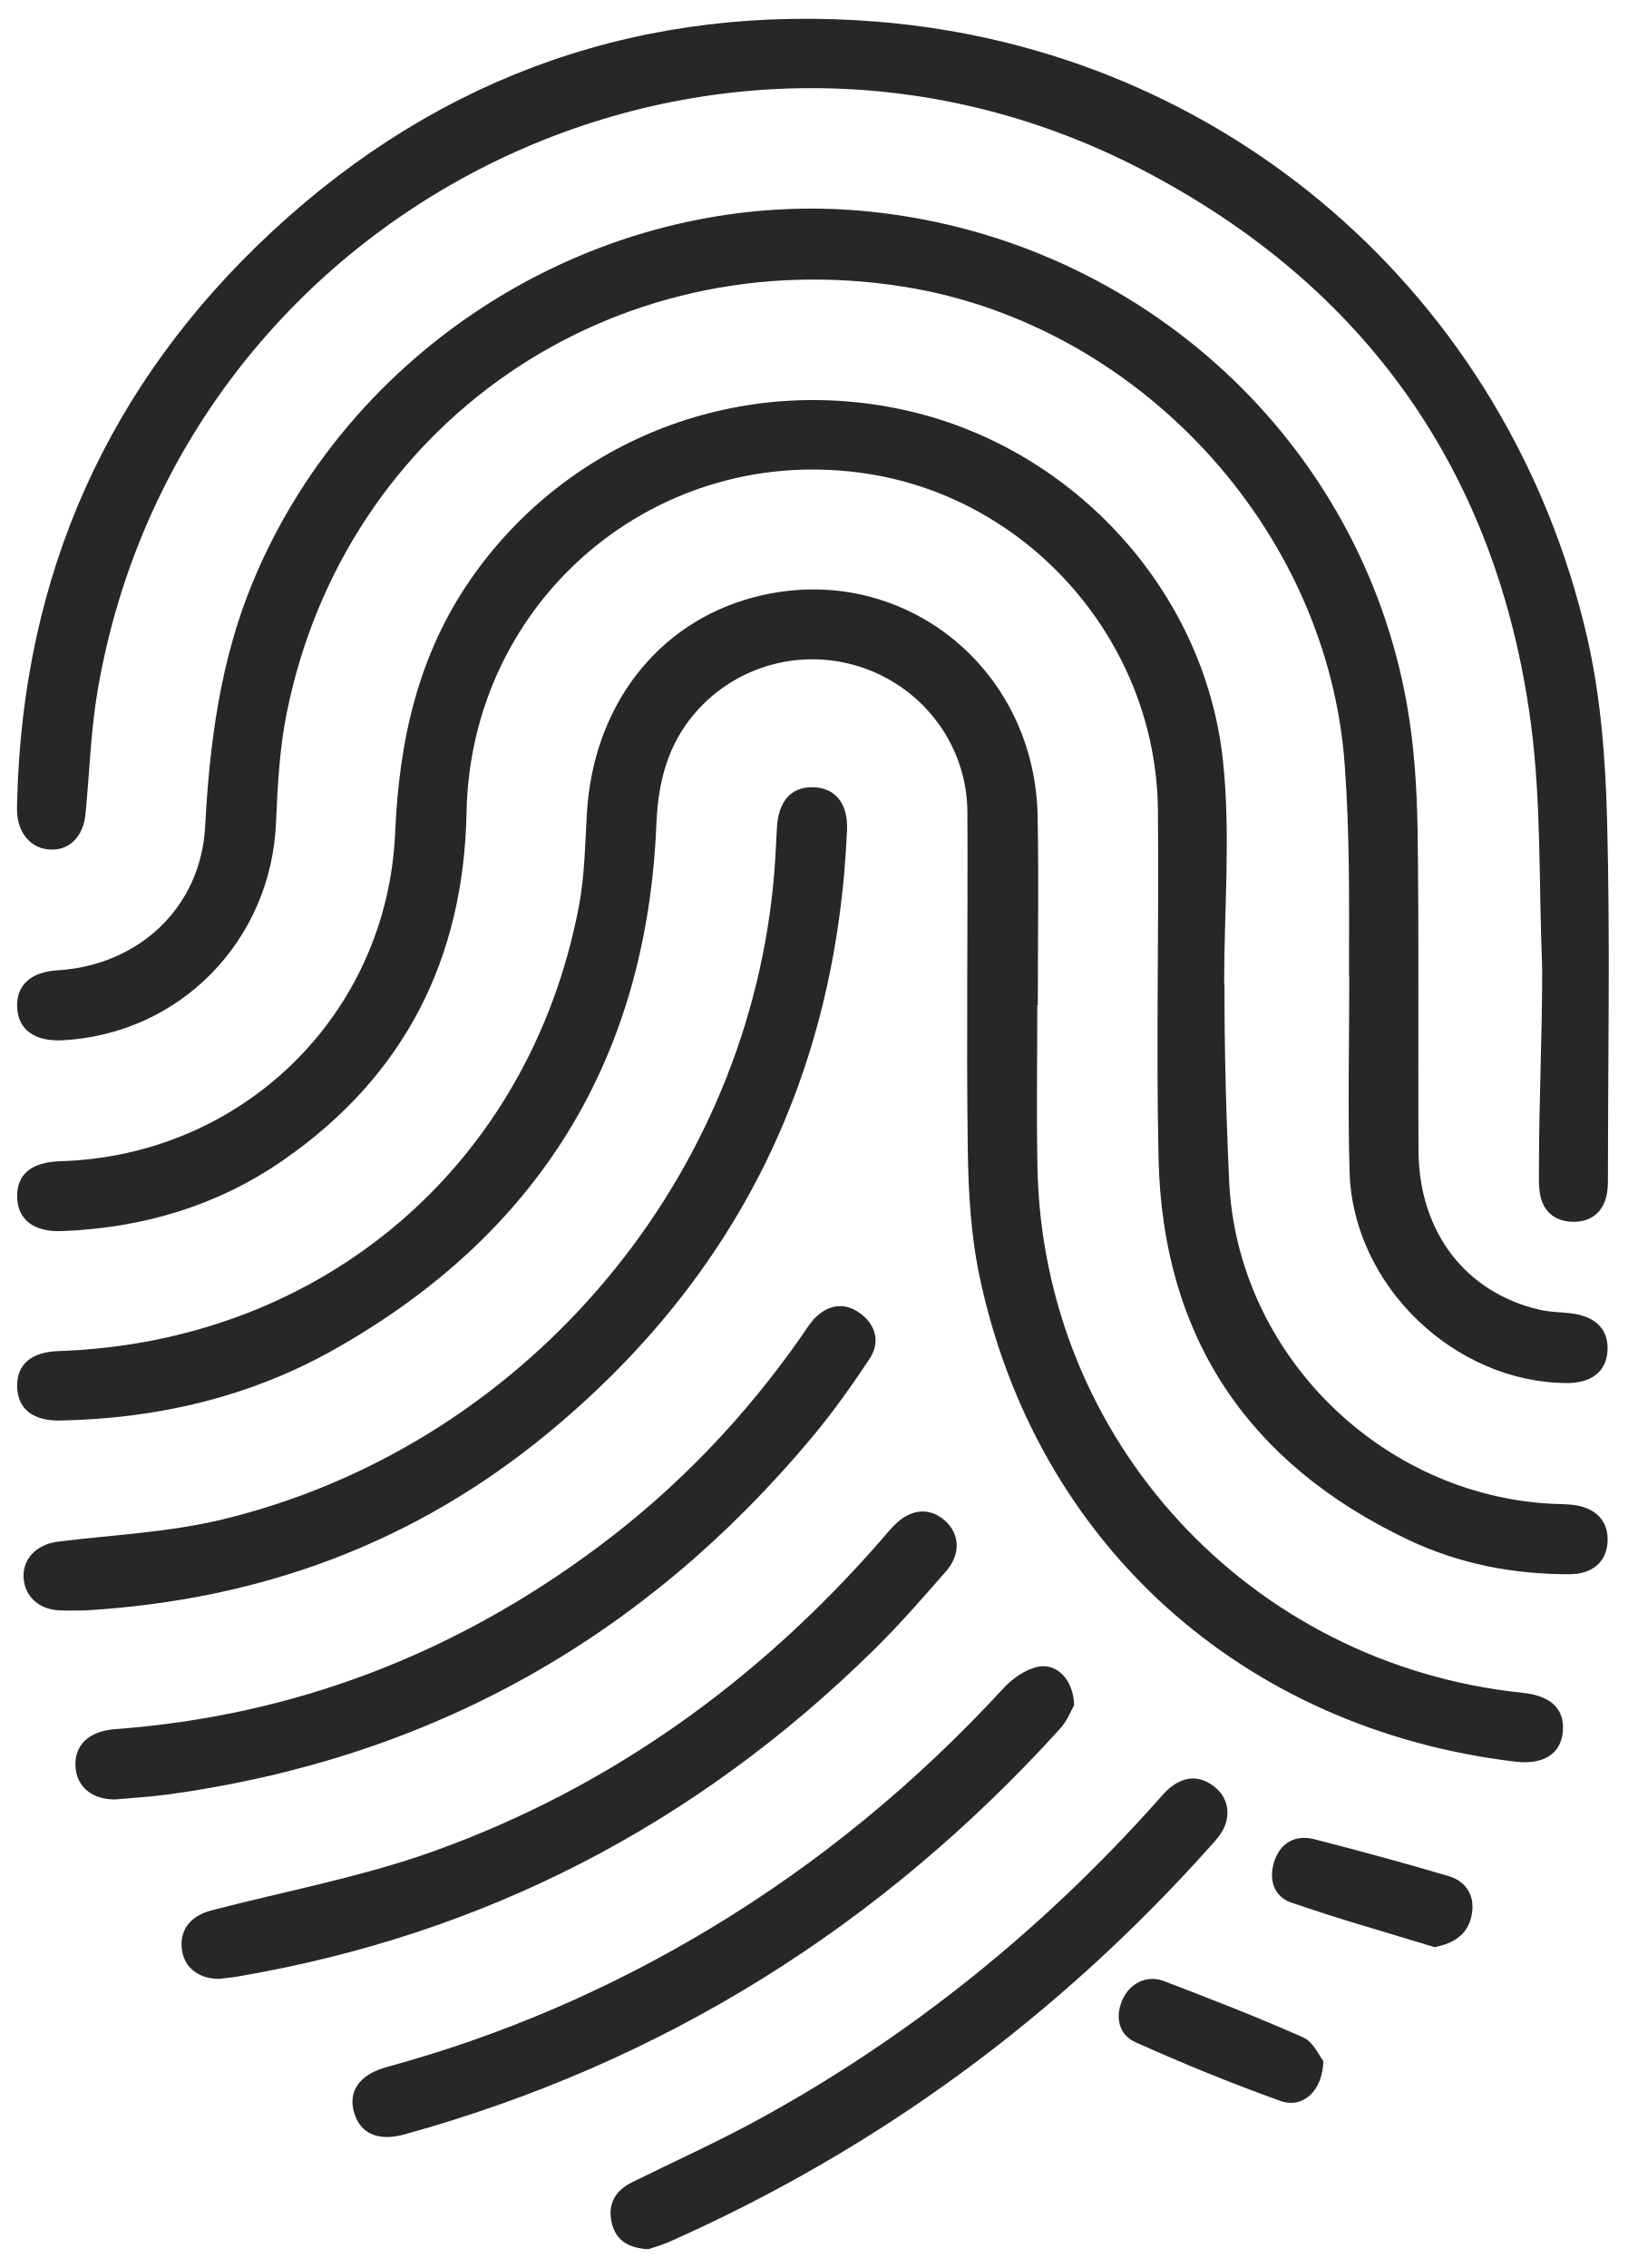
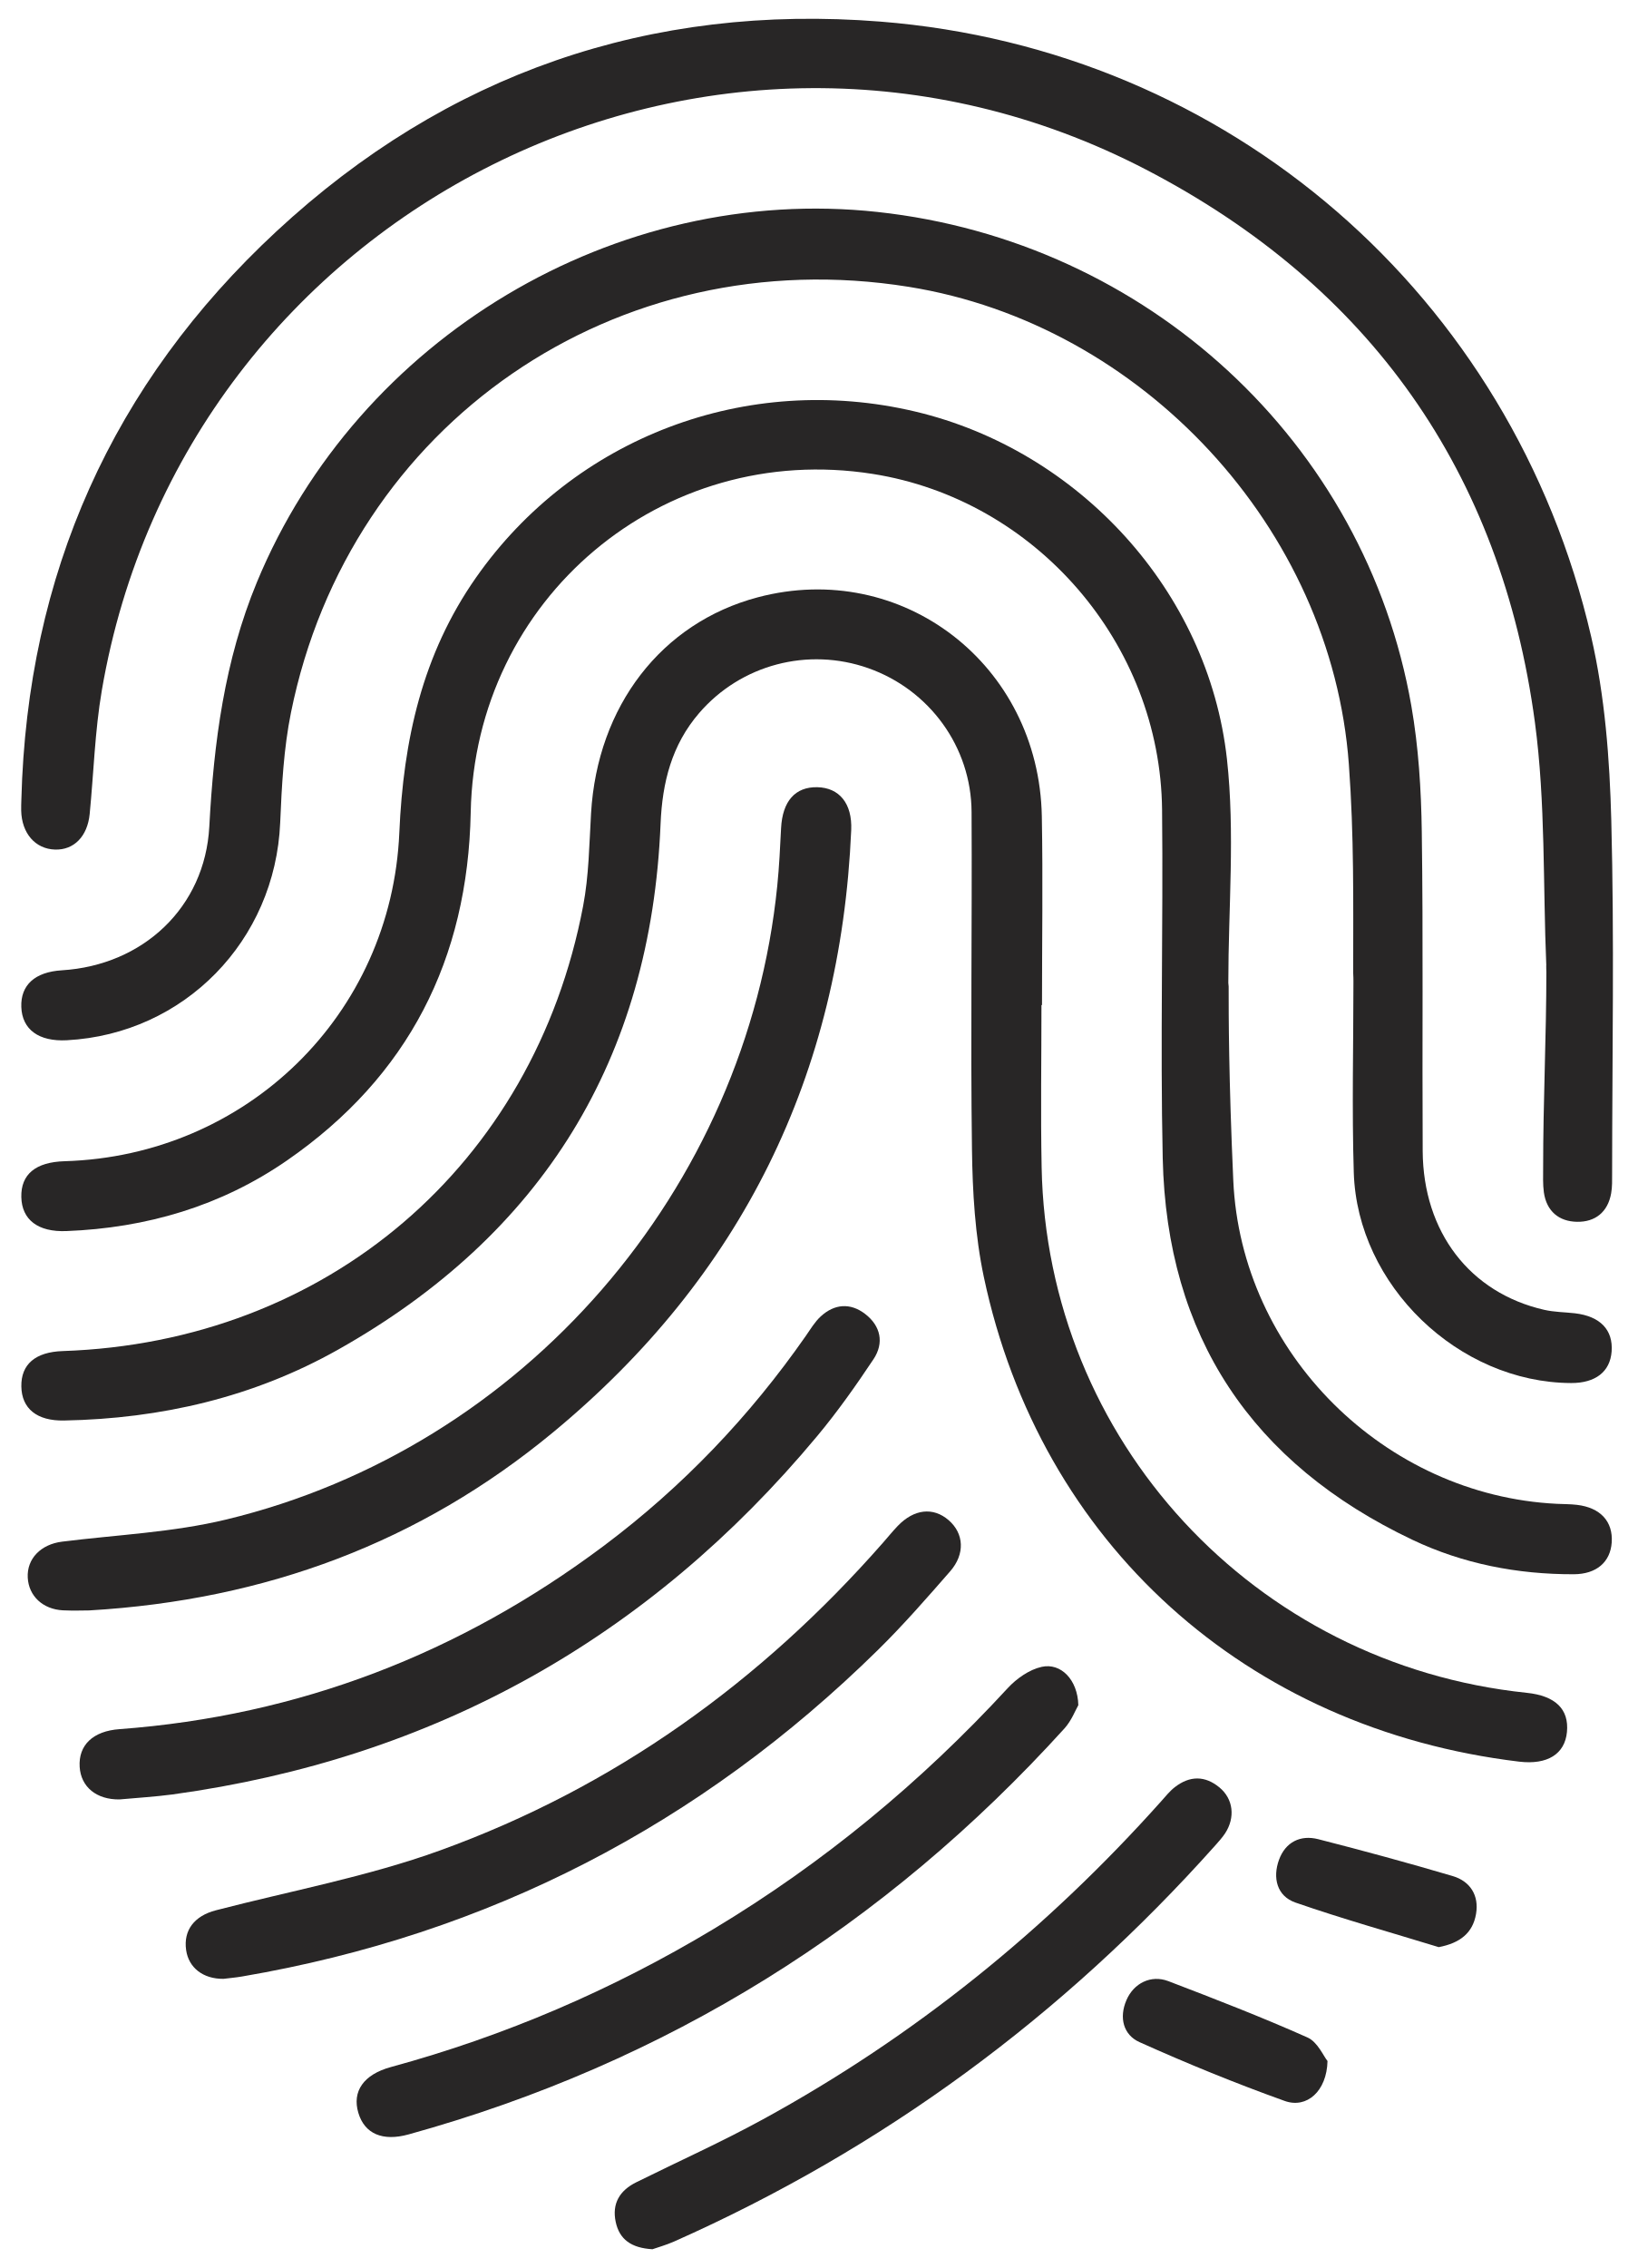
- <svg xmlns="http://www.w3.org/2000/svg" version="1.1" id="Layer_1" x="0px" y="0px" width="154.75px" height="214.332px" viewBox="28.826 0 154.75 214.332" enable-background="new 28.826 0 154.75 214.332" xml:space="preserve">
+ <svg xmlns="http://www.w3.org/2000/svg" version="1.1" id="Layer_1" x="0px" y="0px" width="154.75px" height="214.332px" viewBox="0 0 154.75 214.332" enable-background="new 0 0 154.75 214.332" xml:space="preserve">
+   <path fill="#282626" d="M146.166,91.278c-0.324-7.673-0.061-15.424-1.076-23.005c-3.176-23.681-15.629-41.269-36.771-52.251  C67.332-5.271,17.409,19.731,9.623,65.255c-0.657,3.841-0.764,7.776-1.146,11.666c-0.208,2.125-1.491,3.421-3.274,3.366  c-1.866-0.059-3.148-1.529-3.2-3.68c-0.009-0.349,0.007-0.699,0.017-1.049C2.568,54.29,10.602,36.271,26.146,21.85  C42.193,6.963,61.439,0.311,83.229,2.042c32.912,2.616,59.707,25.861,67.17,58.09c1.311,5.657,1.758,11.594,1.91,17.419  c0.291,11.106,0.084,22.226,0.078,33.34c-0.002,0.629,0.02,1.268-0.092,1.883c-0.314,1.773-1.508,2.719-3.221,2.689  c-1.709-0.025-2.889-0.998-3.139-2.789c-0.104-0.756-0.068-1.533-0.068-2.301c-0.004-6.363,0.305-12.308,0.305-18.667  C146.172,92.206,146.146,90.87,146.166,91.278z" />
+   <path fill="#282626" d="M116.139,93.222c0,2.742,0.002,8.595,0.438,18.333c0.73,16.316,14.313,29.768,30.6,30.561  c0.629,0.031,1.262,0.021,1.885,0.096c2.217,0.26,3.422,1.574,3.287,3.555c-0.127,1.852-1.441,2.998-3.594,3.004  c-5.313,0.012-10.453-0.98-15.246-3.256c-15.172-7.201-23.232-19.223-23.602-36.061c-0.24-10.97,0.053-21.951-0.061-32.925  c-0.154-15.712-11.947-29.313-27.35-31.742c-19.874-3.133-37.61,11.778-38.001,31.977c-0.269,13.887-5.888,24.963-17.357,32.896  c-6.25,4.324-13.295,6.387-20.865,6.68c-2.691,0.105-4.209-1.074-4.258-3.215c-0.048-2.146,1.35-3.307,4.092-3.387  c17.172-0.508,30.895-13.813,31.64-31.054c0.375-8.719,2.169-16.85,7.246-24.098c9.285-13.257,25.615-19.455,41.509-15.696  c15.436,3.65,27.713,16.925,29.477,32.851c0.771,6.969,0.129,14.095,0.129,21.151C116.139,93.222,116.135,93.164,116.139,93.222z" />
+   <path fill="#282626" d="M127.912,91.943c0-6.847,0.088-12.901-0.41-19.711c-1.627-22.324-19.561-41.586-41.6-45.125  c-27.624-4.433-52.87,12.905-58.397,40.23c-0.689,3.402-0.873,6.931-1.02,10.412c-0.469,11.141-9.058,19.964-20.163,20.557  c-2.653,0.143-4.232-1.011-4.308-3.143c-0.072-2.078,1.29-3.311,3.832-3.467c7.656-0.472,13.529-5.931,13.939-13.584  c0.424-7.942,1.434-15.684,4.5-23.096c9.568-23.115,33.926-37.672,58.663-34.985c25.482,2.767,46.105,21.765,50.459,46.665  c0.682,3.901,0.932,7.914,0.988,11.88c0.143,10.064,0.029,20.133,0.086,30.201c0.047,7.664,4.469,13.4,11.482,15.004  c0.947,0.217,1.939,0.219,2.91,0.328c2.391,0.283,3.621,1.568,3.467,3.615c-0.145,1.908-1.527,2.984-3.826,2.977  c-10.635-0.041-20.219-9.225-20.547-19.9c-0.184-6.006-0.033-12.022-0.033-18.033C127.93,92.458,127.936,92.397,127.912,91.943z" />
+   <path fill="#282626" d="M98.445,94.981c0,5.104-0.084,10.208,0.016,15.312c0.486,25.814,20.064,47,45.852,49.682  c2.713,0.281,4.008,1.543,3.805,3.699c-0.197,2.096-1.854,3.123-4.512,2.807c-25.797-3.096-45.264-20.615-50.607-45.797  c-0.832-3.93-1.07-8.037-1.123-12.068c-0.143-10.625,0.02-21.253-0.037-31.879c-0.029-6.159-3.992-11.555-9.754-13.589  c-5.706-2.017-12.063-0.341-16.008,4.251c-2.578,3-3.474,6.532-3.635,10.449c-0.906,22.212-11.15,38.811-30.481,49.695  c-7.992,4.502-16.74,6.529-25.908,6.699c-2.564,0.049-4.001-1.123-4.036-3.217c-0.035-2.094,1.326-3.258,3.91-3.346  c24.934-0.84,44.533-17.545,49.194-42.062c0.546-2.863,0.577-5.832,0.749-8.757c0.594-10.129,6.657-18.006,15.766-20.415  c13.633-3.606,26.579,6.343,26.844,20.708c0.109,5.94,0.016,11.885,0.016,17.828C98.479,94.981,98.461,94.981,98.445,94.981z" />
  <g>
-     <path fill-rule="evenodd" clip-rule="evenodd" fill="#282626" d="M174.597,91.279c-0.323-7.673-0.06-15.424-1.075-23.005   c-3.176-23.681-15.63-41.269-36.772-52.251C95.763-5.27,45.841,19.732,38.055,65.256c-0.657,3.841-0.764,7.776-1.146,11.666   c-0.208,2.125-1.491,3.421-3.274,3.366c-1.866-0.059-3.148-1.529-3.2-3.68c-0.009-0.349,0.007-0.699,0.017-1.049   C31,54.29,39.034,36.272,54.578,21.85C70.625,6.964,89.871,0.311,111.66,2.042c32.913,2.616,59.707,25.861,67.17,58.09   c1.31,5.657,1.759,11.594,1.91,17.419c0.291,11.106,0.085,22.226,0.079,33.339c-0.002,0.629,0.019,1.269-0.092,1.883   c-0.315,1.775-1.508,2.72-3.221,2.69c-1.709-0.025-2.888-0.997-3.138-2.788c-0.105-0.756-0.069-1.535-0.069-2.302   c-0.004-6.362,0.304-12.307,0.304-18.667C174.604,92.206,174.579,90.87,174.597,91.279z" />
-     <path fill-rule="evenodd" clip-rule="evenodd" fill="#282626" d="M144.571,93.222c0,2.742,0.002,8.595,0.437,18.332   c0.73,16.317,14.313,29.769,30.6,30.562c0.628,0.03,1.261,0.021,1.884,0.095c2.218,0.26,3.423,1.574,3.288,3.555   c-0.128,1.852-1.442,2.998-3.594,3.004c-5.312,0.011-10.454-0.981-15.246-3.257c-15.172-7.201-23.232-19.221-23.601-36.059   c-0.241-10.97,0.051-21.951-0.061-32.925c-0.154-15.712-11.948-29.313-27.35-31.742c-19.874-3.133-37.61,11.778-38.001,31.977   c-0.269,13.887-5.888,24.963-17.357,32.896c-6.25,4.324-13.295,6.387-20.865,6.681c-2.691,0.104-4.209-1.076-4.258-3.215   c-0.048-2.148,1.35-3.308,4.092-3.388c17.172-0.508,30.895-13.812,31.64-31.053c0.375-8.719,2.169-16.85,7.246-24.098   c9.285-13.257,25.615-19.455,41.509-15.696c15.435,3.65,27.713,16.925,29.476,32.851c0.771,6.969,0.13,14.095,0.13,21.151   C144.571,93.222,144.567,93.164,144.571,93.222z" />
-     <path fill-rule="evenodd" clip-rule="evenodd" fill="#282626" d="M156.344,91.944c0-6.847,0.088-12.901-0.41-19.711   c-1.628-22.324-19.561-41.586-41.6-45.125c-27.623-4.433-52.869,12.905-58.397,40.23c-0.689,3.402-0.873,6.931-1.02,10.412   c-0.469,11.141-9.058,19.964-20.163,20.557c-2.653,0.143-4.232-1.011-4.308-3.143c-0.072-2.078,1.29-3.311,3.832-3.467   c7.656-0.472,13.529-5.931,13.939-13.584c0.424-7.942,1.434-15.684,4.5-23.096c9.568-23.115,33.926-37.672,58.662-34.985   c25.483,2.767,46.105,21.765,50.459,46.665c0.682,3.901,0.931,7.914,0.988,11.88c0.143,10.064,0.029,20.133,0.087,30.2   c0.046,7.664,4.469,13.401,11.482,15.005c0.947,0.216,1.94,0.218,2.909,0.328c2.392,0.283,3.622,1.568,3.467,3.615   c-0.143,1.908-1.526,2.984-3.826,2.977c-10.635-0.041-20.219-9.225-20.546-19.9c-0.183-6.007-0.033-12.023-0.033-18.034   C156.362,92.459,156.367,92.398,156.344,91.944z" />
-     <path fill-rule="evenodd" clip-rule="evenodd" fill="#282626" d="M126.877,94.982c0,5.104-0.084,10.208,0.015,15.311   c0.488,25.815,20.066,47.001,45.852,49.682c2.714,0.282,4.009,1.543,3.805,3.7c-0.198,2.095-1.854,3.123-4.512,2.805   c-25.797-3.095-45.263-20.614-50.607-45.796c-0.832-3.929-1.07-8.037-1.124-12.069c-0.141-10.624,0.02-21.252-0.036-31.878   c-0.03-6.159-3.993-11.555-9.754-13.589c-5.706-2.017-12.063-0.341-16.008,4.251c-2.578,3-3.474,6.532-3.635,10.449   c-0.906,22.212-11.151,38.811-30.481,49.696c-7.992,4.501-16.74,6.529-25.908,6.698c-2.564,0.049-4.001-1.123-4.036-3.217   c-0.035-2.094,1.326-3.257,3.91-3.345c24.934-0.839,44.532-17.545,49.194-42.062c0.545-2.863,0.577-5.832,0.749-8.757   c0.594-10.129,6.657-18.006,15.766-20.415c13.632-3.606,26.578,6.343,26.843,20.708c0.11,5.94,0.016,11.885,0.016,17.828   C126.91,94.982,126.893,94.982,126.877,94.982z" />
-     <path fill-rule="evenodd" clip-rule="evenodd" fill="#282626" d="M36.873,152.189c-0.526,0-1.506,0.039-2.481-0.008   c-1.911-0.093-3.247-1.354-3.337-3.089c-0.095-1.797,1.247-3.15,3.242-3.401c5.184-0.65,10.477-0.872,15.525-2.093   c28.103-6.782,49.203-31.19,52.083-59.9c0.183-1.805,0.266-3.619,0.358-5.431c0.132-2.546,1.333-3.92,3.431-3.873   c2.063,0.048,3.309,1.524,3.199,4.054c-1.005,23.123-10.362,42.182-28.19,56.918C68.156,145.736,53.592,151.209,36.873,152.189z" />
-     <path fill-rule="evenodd" clip-rule="evenodd" fill="#282626" d="M39.732,170.051c-2.176,0.03-3.651-1.173-3.77-3.077   c-0.126-2.057,1.259-3.383,3.765-3.566c16.967-1.262,32.193-7.149,45.776-17.322c7.441-5.574,13.793-12.225,19.111-19.855   c0.438-0.631,0.841-1.315,1.396-1.824c1.298-1.199,2.805-1.307,4.195-0.241c1.476,1.132,1.82,2.741,0.796,4.282   c-1.663,2.496-3.404,4.961-5.322,7.263c-15.943,19.134-36.242,30.476-60.942,33.867C43.08,169.802,41.401,169.897,39.732,170.051z" />
-     <path fill-rule="evenodd" clip-rule="evenodd" fill="#282626" d="M49.555,187.006c-1.939,0.018-3.294-1.062-3.53-2.722   c-0.266-1.874,0.781-3.228,2.81-3.755c7.077-1.838,14.337-3.18,21.185-5.655c16.472-5.96,30.33-15.926,41.883-29.089   c0.461-0.525,0.9-1.07,1.383-1.573c1.543-1.613,3.353-1.813,4.813-0.553c1.451,1.25,1.585,3.189,0.146,4.837   c-2.205,2.525-4.417,5.061-6.804,7.409c-16.82,16.549-36.839,26.906-60.127,30.878C50.694,186.889,50.067,186.941,49.555,187.006z" />
-     <path fill-rule="evenodd" clip-rule="evenodd" fill="#282626" d="M130.361,161.14c-0.271,0.469-0.644,1.468-1.308,2.2   c-16.985,18.733-37.6,31.618-62.004,38.369c-2.456,0.68-4.154-0.063-4.743-2.034c-0.608-2.035,0.49-3.631,3.085-4.337   c10.771-2.934,20.927-7.294,30.493-13.043c10.373-6.234,19.599-13.854,27.796-22.753c0.838-0.911,2.047-1.762,3.223-2.021   C128.717,157.123,130.302,158.741,130.361,161.14z" />
-     <path fill-rule="evenodd" clip-rule="evenodd" fill="#282626" d="M90.105,212.558c-2.002-0.119-3.118-0.925-3.471-2.576   c-0.374-1.742,0.379-2.977,1.939-3.75c3.998-1.982,8.077-3.814,11.988-5.954c14.288-7.816,26.782-17.907,37.628-30.047   c0.419-0.467,0.819-0.972,1.31-1.349c1.394-1.079,2.836-1.097,4.207,0.038c1.31,1.084,1.51,2.841,0.528,4.34   c-0.268,0.407-0.6,0.772-0.926,1.136c-14.388,16.116-31.398,28.655-51.155,37.435C91.4,212.162,90.597,212.386,90.105,212.558z" />
-     <path fill-rule="evenodd" clip-rule="evenodd" fill="#282626" d="M153.916,194.774c-0.066,2.856-1.961,4.518-4.043,3.773   c-4.647-1.663-9.229-3.537-13.729-5.559c-1.519-0.682-1.957-2.306-1.23-3.978c0.689-1.591,2.313-2.413,3.958-1.785   c4.417,1.692,8.837,3.403,13.157,5.326C152.983,192.976,153.534,194.304,153.916,194.774z" />
-     <path fill-rule="evenodd" clip-rule="evenodd" fill="#282626" d="M164.429,184.01c-4.521-1.387-9.076-2.663-13.543-4.212   c-1.761-0.612-2.174-2.351-1.552-4.05c0.607-1.66,2.015-2.374,3.712-1.94c4.252,1.086,8.489,2.242,12.698,3.484   c1.671,0.492,2.508,1.841,2.213,3.571C167.653,182.672,166.444,183.626,164.429,184.01z" />
+     <path fill="#282626" d="M8.441,152.189c-0.526,0-1.506,0.039-2.481-0.008c-1.911-0.094-3.247-1.355-3.337-3.09   c-0.095-1.797,1.247-3.15,3.242-3.4c5.184-0.65,10.477-0.873,15.525-2.094c28.103-6.781,49.204-31.189,52.083-59.9   c0.184-1.805,0.267-3.619,0.359-5.431c0.131-2.546,1.332-3.92,3.43-3.873c2.063,0.048,3.309,1.524,3.2,4.054   c-1.004,23.123-10.362,42.181-28.19,56.917C39.724,145.736,25.16,151.209,8.441,152.189z" />
+     <path fill="#282626" d="M11.3,170.051c-2.176,0.029-3.651-1.174-3.77-3.076c-0.126-2.059,1.259-3.385,3.765-3.566   c16.967-1.262,32.193-7.15,45.776-17.322c7.44-5.574,13.793-12.225,19.11-19.855c0.438-0.631,0.842-1.314,1.396-1.824   c1.299-1.199,2.805-1.307,4.196-0.24c1.477,1.131,1.82,2.74,0.795,4.281c-1.662,2.496-3.402,4.961-5.321,7.264   c-15.943,19.135-36.243,30.477-60.943,33.867C14.648,169.801,12.969,169.896,11.3,170.051z" />
+     <path fill="#282626" d="M21.123,187.006c-1.939,0.018-3.294-1.063-3.53-2.723c-0.266-1.873,0.781-3.227,2.81-3.754   c7.077-1.838,14.337-3.18,21.185-5.656c16.472-5.959,30.33-15.926,41.883-29.088c0.461-0.525,0.9-1.07,1.383-1.574   c1.543-1.611,3.354-1.813,4.814-0.553c1.449,1.25,1.584,3.189,0.145,4.838c-2.205,2.525-4.416,5.061-6.803,7.408   c-16.821,16.549-36.84,26.906-60.128,30.879C22.262,186.889,21.635,186.941,21.123,187.006z" />
+   </g>
+   <g>
+     <path fill="#282626" d="M101.93,161.141c-0.271,0.469-0.645,1.467-1.309,2.199c-16.984,18.732-37.6,31.617-62.004,38.369   c-2.456,0.68-4.154-0.063-4.743-2.035c-0.608-2.033,0.49-3.631,3.085-4.336c10.771-2.934,20.927-7.295,30.493-13.043   c10.373-6.234,19.599-13.854,27.796-22.754c0.838-0.91,2.047-1.762,3.223-2.02C100.285,157.123,101.869,158.74,101.93,161.141z" />
+     <path fill="#282626" d="M61.673,212.559c-2.002-0.119-3.119-0.926-3.472-2.576c-0.374-1.742,0.38-2.979,1.939-3.75   c3.997-1.982,8.077-3.814,11.987-5.955c14.29-7.816,26.782-17.906,37.629-30.047c0.418-0.467,0.818-0.973,1.309-1.35   c1.395-1.078,2.836-1.096,4.207,0.039c1.311,1.084,1.51,2.84,0.529,4.34c-0.27,0.406-0.602,0.771-0.926,1.137   c-14.389,16.115-31.398,28.654-51.157,37.434C62.968,212.162,62.166,212.385,61.673,212.559z" />
+     <path fill="#282626" d="M125.484,194.773c-0.066,2.855-1.961,4.518-4.043,3.773c-4.646-1.664-9.229-3.537-13.729-5.559   c-1.52-0.682-1.957-2.307-1.23-3.979c0.689-1.592,2.313-2.412,3.957-1.785c4.418,1.691,8.838,3.402,13.158,5.326   C124.551,192.977,125.102,194.305,125.484,194.773z" />
+     <path fill="#282626" d="M135.998,184.01c-4.521-1.387-9.076-2.662-13.543-4.213c-1.762-0.611-2.176-2.35-1.553-4.049   c0.607-1.66,2.016-2.375,3.711-1.939c4.252,1.086,8.49,2.24,12.699,3.482c1.67,0.492,2.508,1.842,2.213,3.572   C139.221,182.672,138.012,183.625,135.998,184.01z" />
  </g>
</svg>
